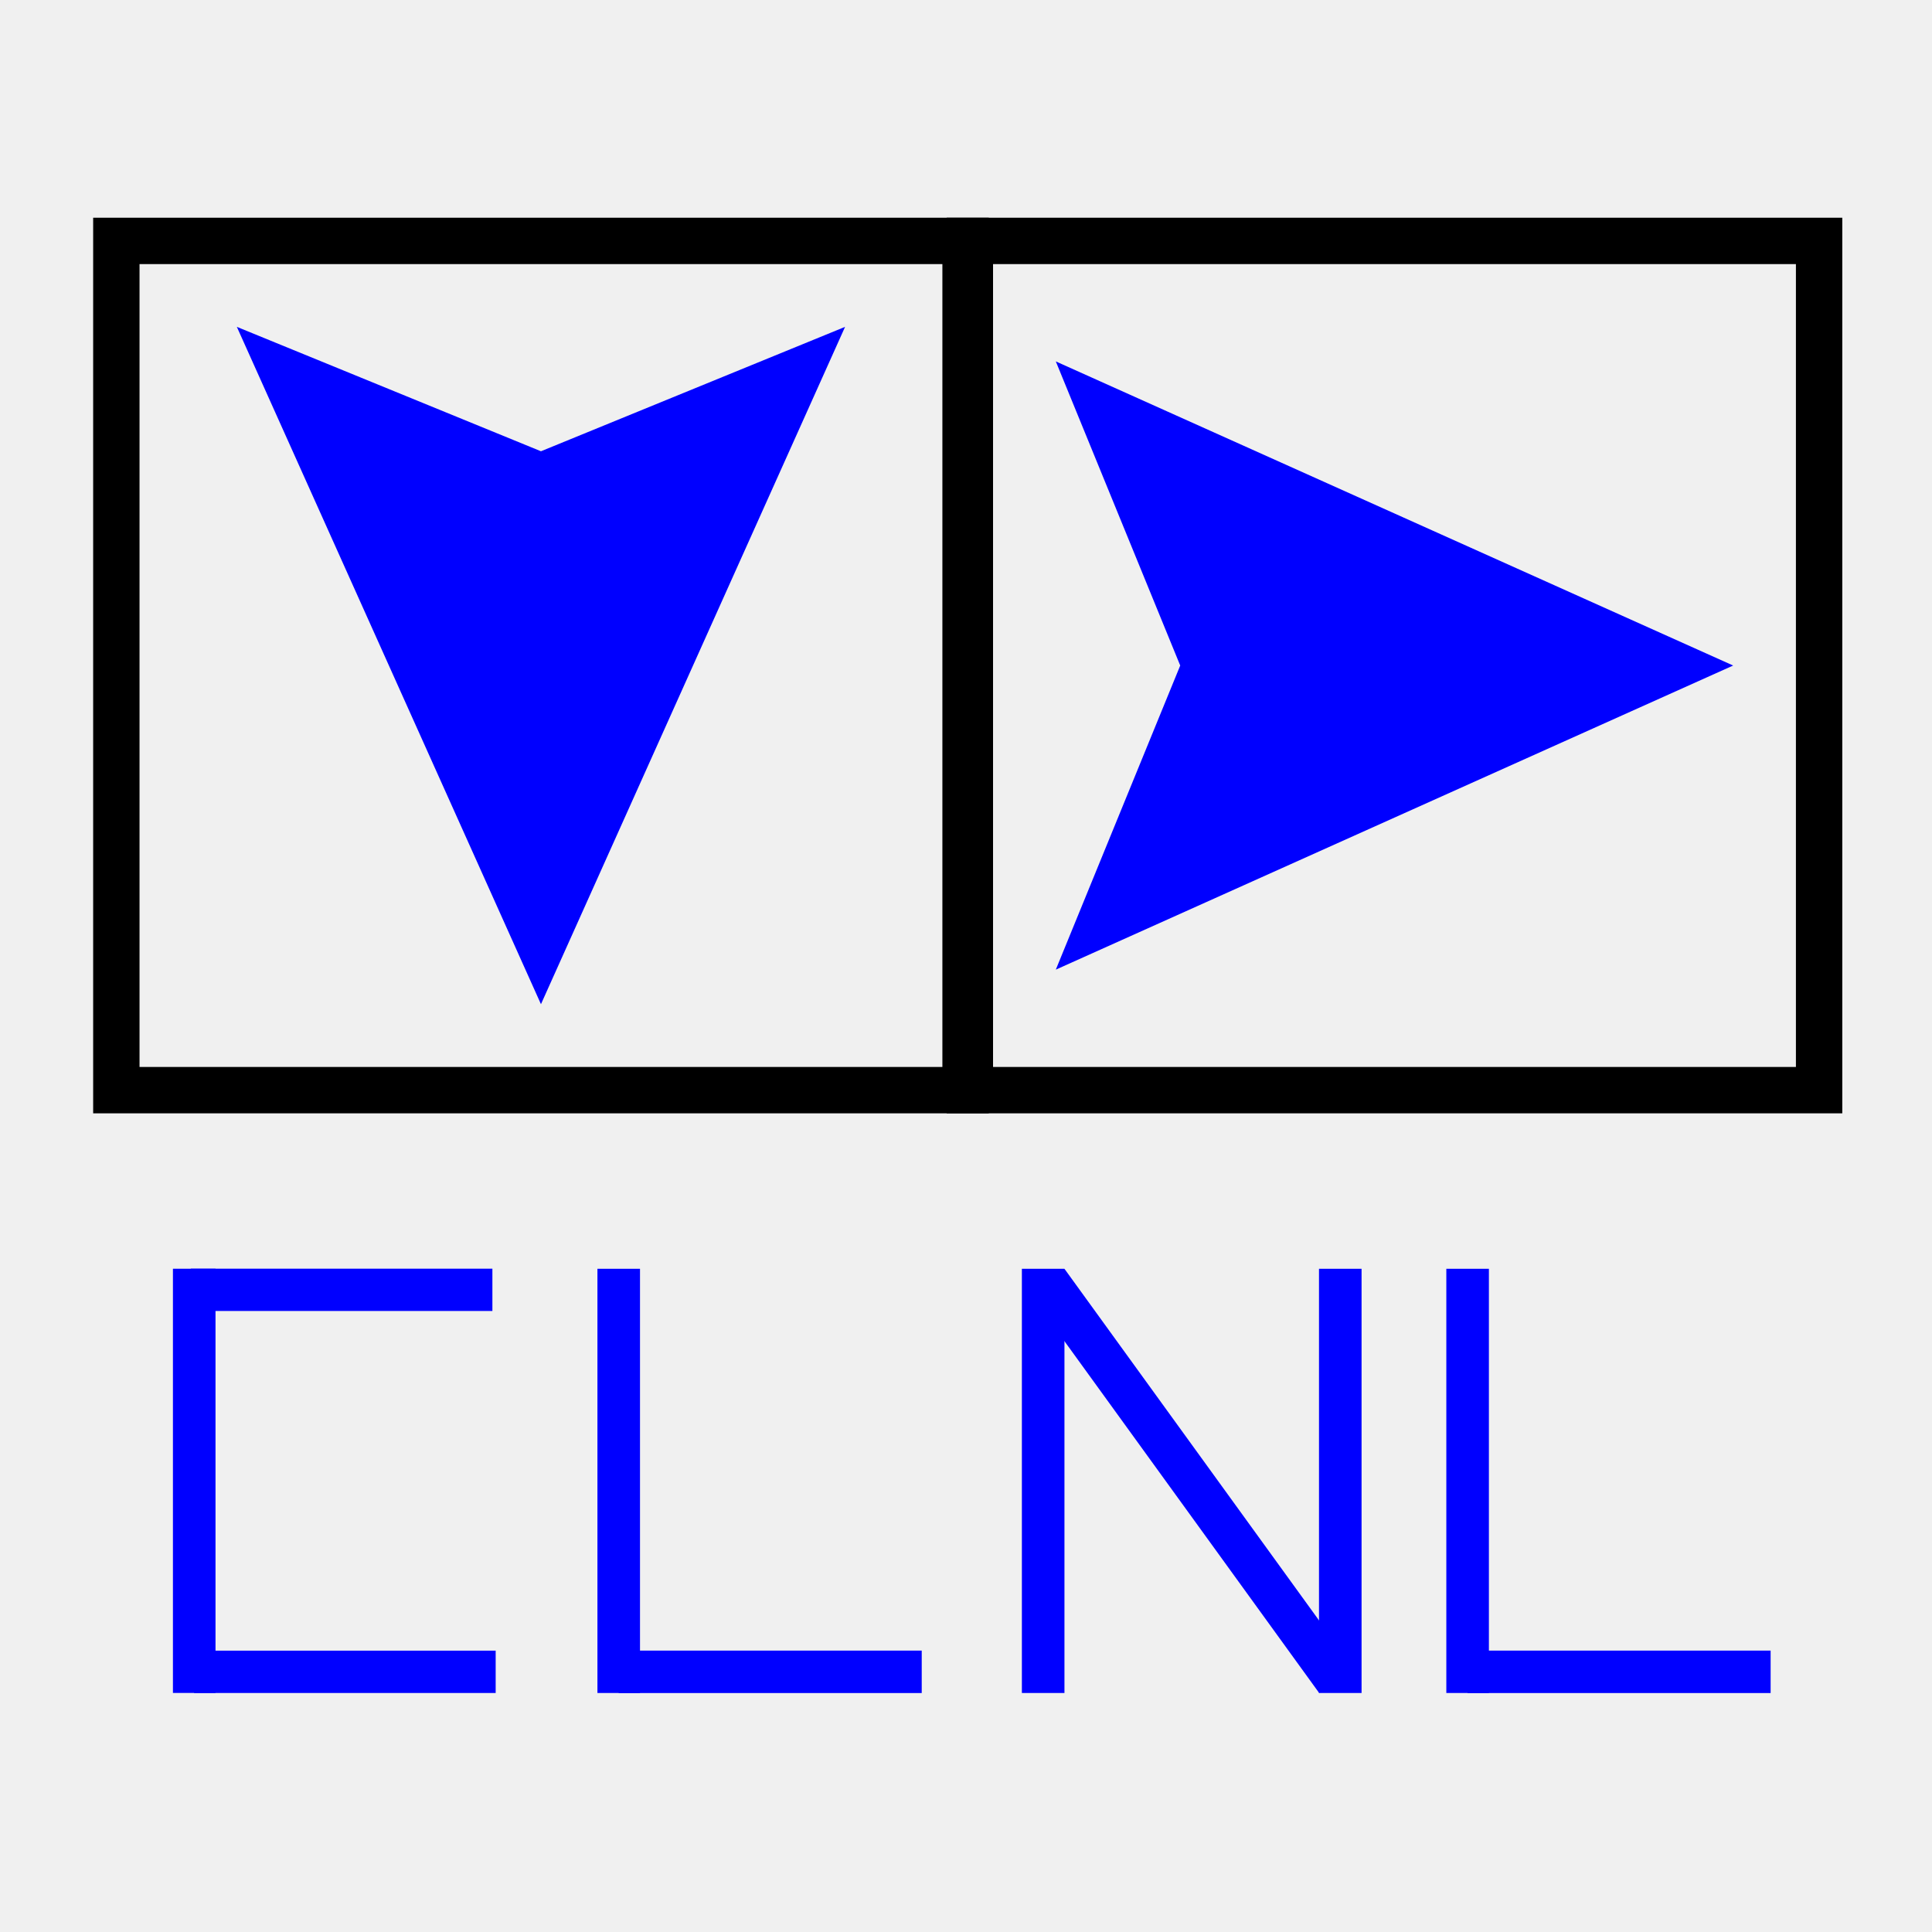
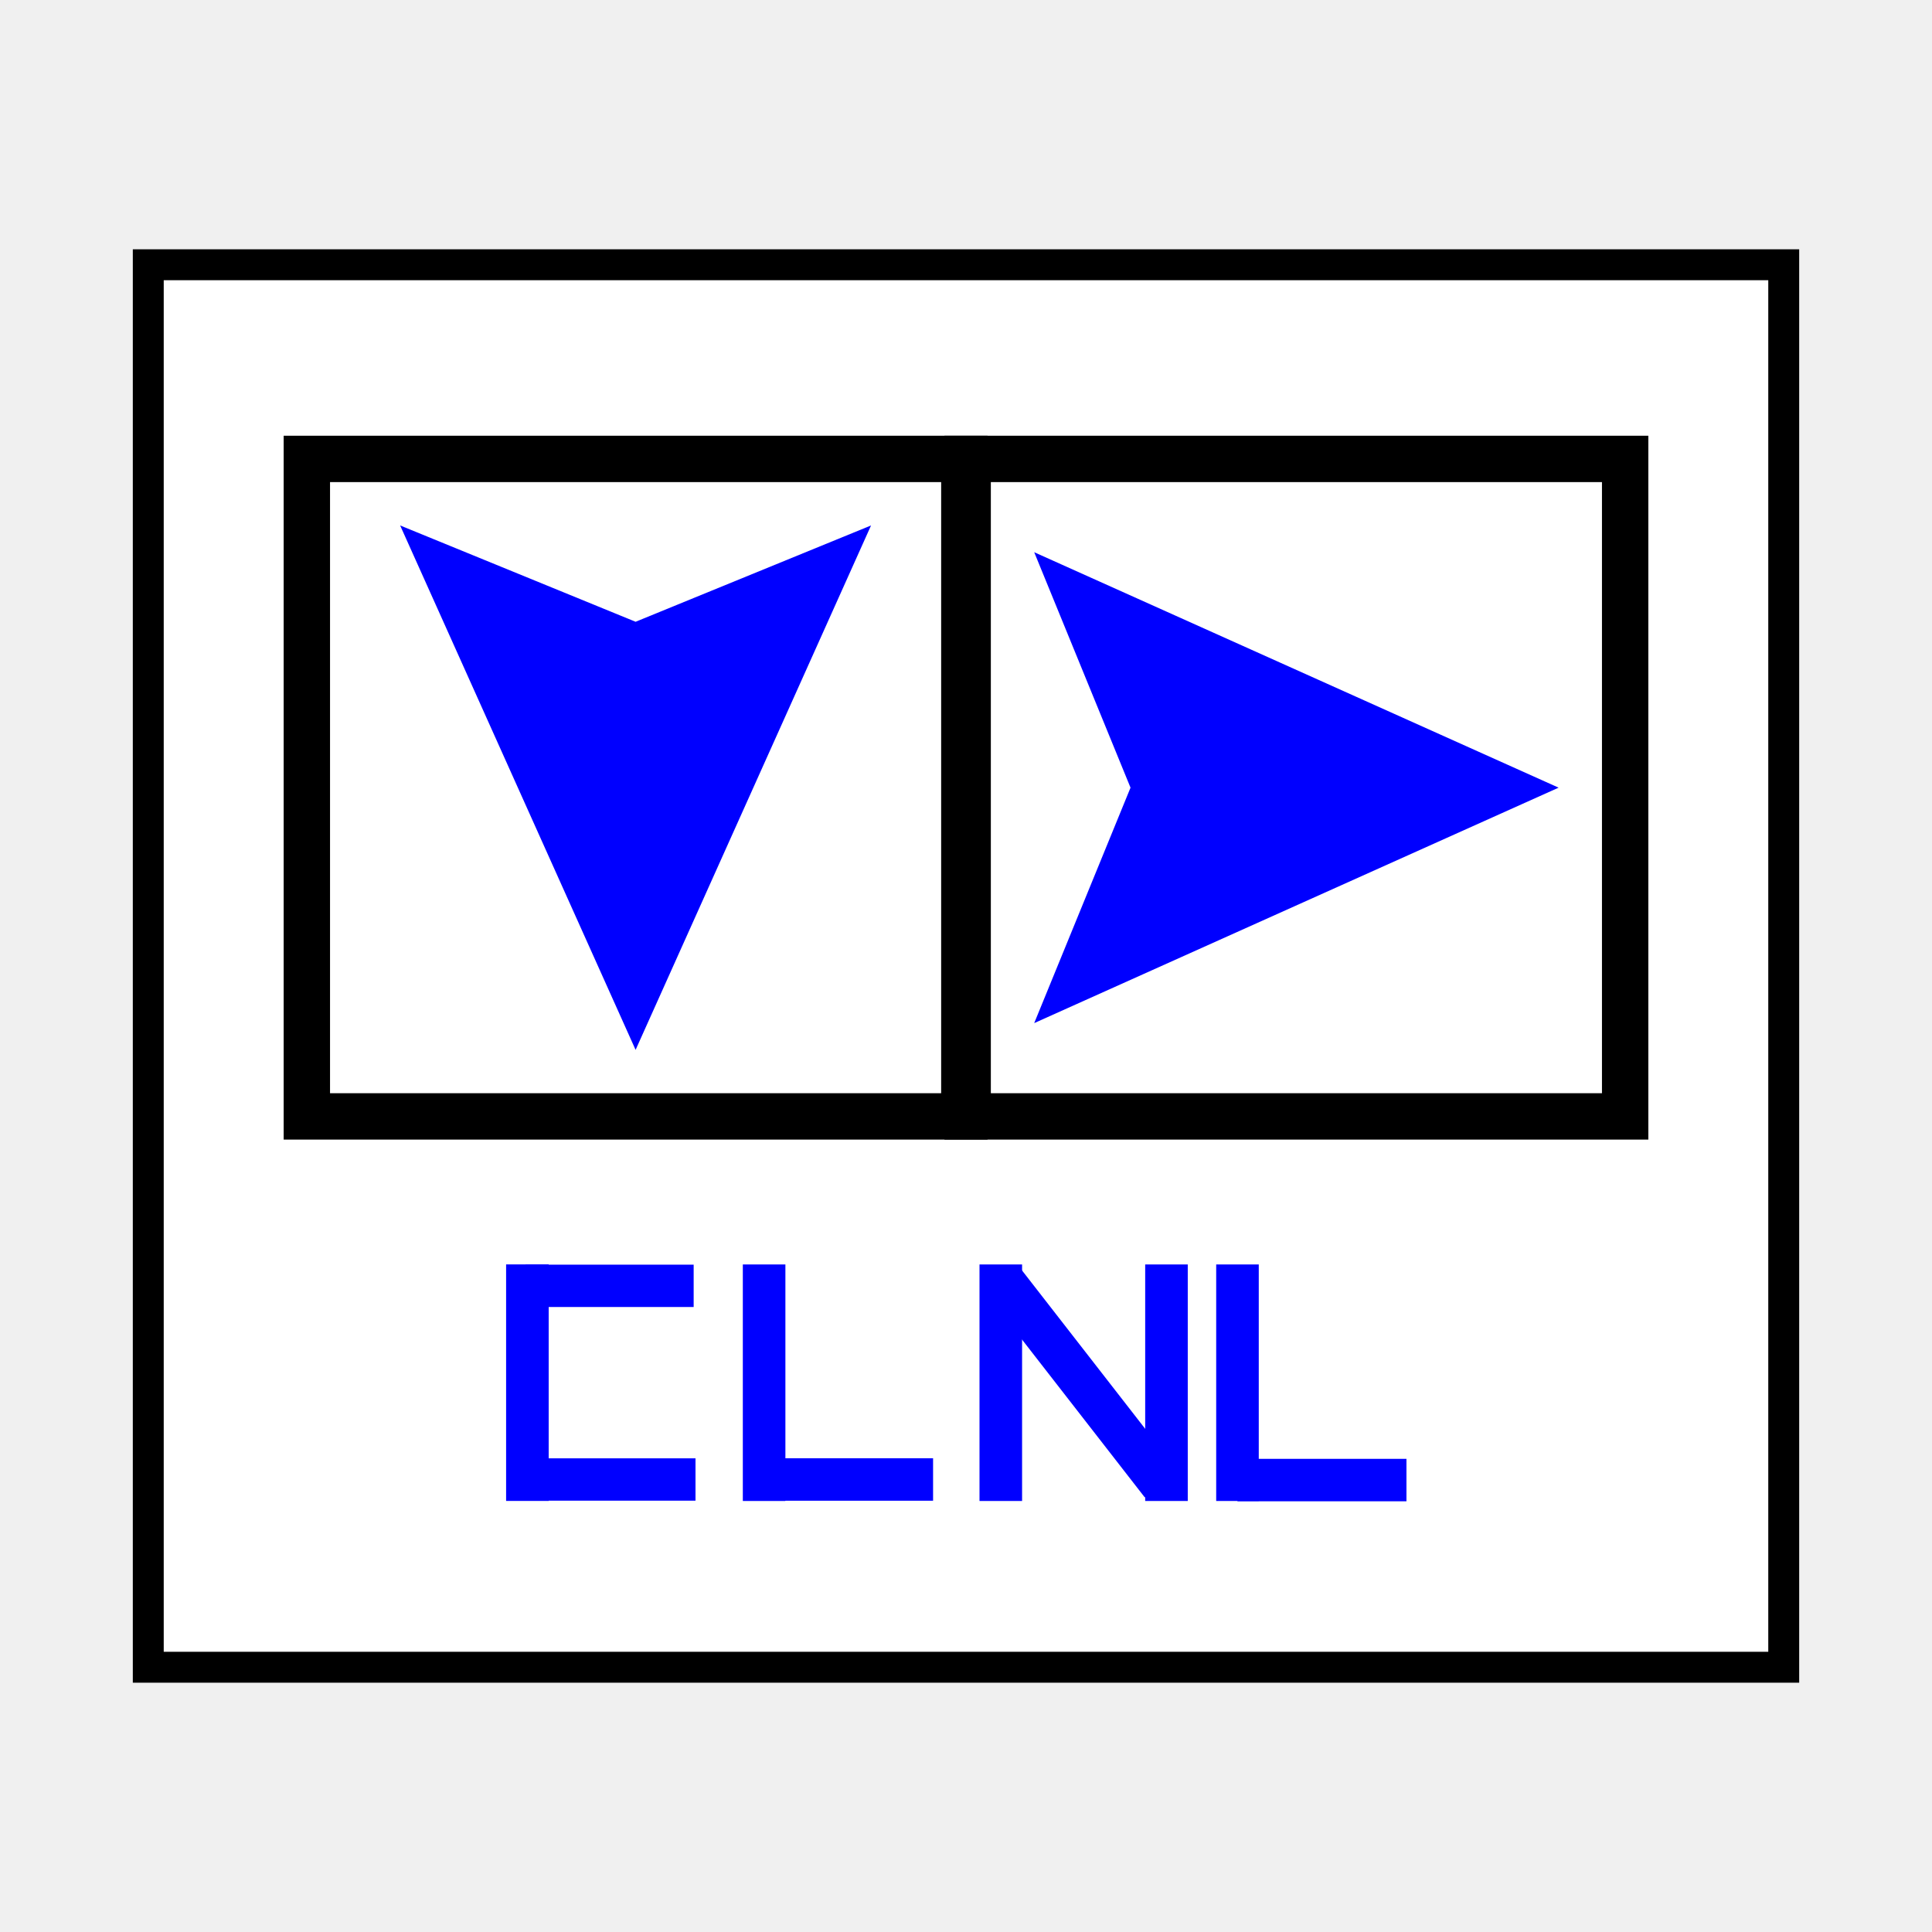
<svg xmlns="http://www.w3.org/2000/svg" width="500" height="500" id="svg2" version="1.1">
  <defs id="defs4" />
  <g id="layer1" transform="translate(0,-552.3622)">
-     <rect style="fill:none;stroke:#000000;stroke-width:12;stroke-miterlimit:4;stroke-opacity:1;stroke-dasharray:none;stroke-dashoffset:0" id="rect3004" width="219.782" height="219.782" x="30.109" y="614.709" />
-     <rect y="614.709" x="251" height="219.782" width="219.782" id="rect3790" style="fill:none;stroke:#000000;stroke-width:12;stroke-miterlimit:4;stroke-opacity:1;stroke-dasharray:none;stroke-dashoffset:0" />
-     <polygon transform="matrix(-0.7155081,0,0,-0.7155081,247.3262,815.8275)" points="260,250 150,5 40,250 150,205 " id="polygon4048" style="fill:#0000ff;fill-opacity:1" />
-     <polygon transform="matrix(0,0.7155081,-0.7155081,0,452.1185,617.274)" points="150,5 40,250 150,205 260,250 " id="polygon4048-3" style="fill:#0000ff;fill-opacity:1" />
-     <path style="fill:#0000ff;fill-opacity:1;stroke:#0000ff;stroke-width:10.957;stroke-miterlimit:4;stroke-opacity:1;stroke-dasharray:none" d="m 49.384,886.169 c 26.015,0 52.031,0 78.046,0" id="path4094" />
-     <path style="fill:#0000ff;fill-opacity:1;stroke:#0000ff;stroke-width:11.019;stroke-miterlimit:4;stroke-opacity:1;stroke-dasharray:none" d="m 50.264,990.492 c 0,-36.595 0,-73.189 0,-109.784" id="path4094-4" />
-     <path style="fill:#0000ff;fill-opacity:1;stroke:#0000ff;stroke-width:10.957;stroke-miterlimit:4;stroke-opacity:1;stroke-dasharray:none" d="m 50.233,985.031 c 26.015,0 52.031,0 78.046,0" id="path4094-3" />
-     <path style="fill:#0000ff;fill-opacity:1;stroke:#0000ff;stroke-width:10.985;stroke-miterlimit:4;stroke-opacity:1;stroke-dasharray:none" d="m 379.801,985.031 c 26.145,0 52.291,0 78.436,0" id="path4094-2" />
-     <path style="fill:#0000ff;fill-opacity:1;stroke:#0000ff;stroke-width:11.019;stroke-miterlimit:4;stroke-opacity:1;stroke-dasharray:none" d="m 160.124,990.506 c 0,-36.593 0,-73.185 0,-109.778" id="path4094-4-5" />
-     <path style="fill:#0000ff;fill-opacity:1;stroke:#0000ff;stroke-width:11.019;stroke-miterlimit:4;stroke-opacity:1;stroke-dasharray:none" d="m 269.971,990.506 c 0,-36.593 0,-73.185 0,-109.778" id="path4094-4-6" />
-     <path style="fill:#0000ff;fill-opacity:1;stroke:#0000ff;stroke-width:11.019;stroke-miterlimit:4;stroke-opacity:1;stroke-dasharray:none" d="m 346.864,990.506 c 0,-36.593 0,-73.185 0,-109.778" id="path4094-4-2" />
-     <path style="fill:#0000ff;fill-opacity:1;stroke:#0000ff;stroke-width:11.019;stroke-miterlimit:4;stroke-opacity:1;stroke-dasharray:none" d="m 379.818,990.506 c 0,-36.593 0,-73.185 0,-109.778" id="path4094-4-5-7" />
-     <path style="fill:#0000ff;fill-opacity:1;stroke:#0000ff;stroke-width:10.985;stroke-miterlimit:4;stroke-opacity:1;stroke-dasharray:none" d="m 160.107,985.031 c 26.145,0 52.291,0 78.436,0" id="path4094-2-4" />
-     <path style="fill:none;stroke:#0000ff;stroke-width:10.985;stroke-linecap:butt;stroke-linejoin:miter;stroke-miterlimit:4;stroke-opacity:1;stroke-dasharray:none" d="m 271.066,883.994 74.769,103.273" id="path4242" />
+     <rect style="fill:#ffffff;fill-opacity:1;stroke:#000000;stroke-width:8;stroke-miterlimit:4;stroke-opacity:1;stroke-dasharray:none" id="rect3017" width="423.254" height="362.962" x="38.373" y="620.881" />
+     <g id="g2997" transform="matrix(0.7742147,0,0,0.7742147,56.10134,195.2121)">
+       <rect y="614.709" x="30.109" height="219.782" width="219.782" id="rect3004" style="fill:none;stroke:#000000;stroke-width:15.5;stroke-miterlimit:4;stroke-opacity:1;stroke-dasharray:none;stroke-dashoffset:0" />
+       <rect style="fill:none;stroke:#000000;stroke-width:15.5;stroke-miterlimit:4;stroke-opacity:1;stroke-dasharray:none;stroke-dashoffset:0" id="rect3790" width="219.782" height="219.782" x="251" y="614.709" />
+       <polygon style="fill:#0000ff;fill-opacity:1" id="polygon4048" points="40,250 150,205 260,250 150,5 " transform="matrix(-0.7155081,0,0,-0.7155081,247.3262,815.8275)" />
+       <polygon style="fill:#0000ff;fill-opacity:1" id="polygon4048-3" points="150,205 260,250 150,5 40,250 " transform="matrix(0,0.7155081,-0.7155081,0,452.1185,617.274)" />
+     </g>
+     <g id="g3005" transform="matrix(0.5576305,0,0,0.5576305,108.4607,388.477)">
+       <path id="path4094" d="m 49.384,890.652 c 26.015,0 52.031,0 78.046,0" style="fill:#0000ff;fill-opacity:1;stroke:#0000ff;stroke-width:19.65;stroke-miterlimit:4;stroke-opacity:1;stroke-dasharray:none" />
+       <path id="path4094-4" d="m 50.264,990.492 c 0,-36.595 0,-73.189 0,-109.784" style="fill:#0000ff;fill-opacity:1;stroke:#0000ff;stroke-width:19.761;stroke-miterlimit:4;stroke-opacity:1;stroke-dasharray:none" />
+       <path id="path4094-3" d="m 50.233,980.547 c 26.015,0 52.031,0 78.046,0" style="fill:#0000ff;fill-opacity:1;stroke:#0000ff;stroke-width:19.65;stroke-miterlimit:4;stroke-opacity:1;stroke-dasharray:none" />
+       <path id="path4094-2" d="m 379.801,980.804 c 26.145,0 52.291,0 78.436,0" style="fill:#0000ff;fill-opacity:1;stroke:#0000ff;stroke-width:19.699;stroke-miterlimit:4;stroke-opacity:1;stroke-dasharray:none" />
+       <path id="path4094-4-5" d="m 160.124,990.506 c 0,-36.593 0,-73.185 0,-109.778" style="fill:#0000ff;fill-opacity:1;stroke:#0000ff;stroke-width:19.76;stroke-miterlimit:4;stroke-opacity:1;stroke-dasharray:none" />
+       <path id="path4094-4-6" d="m 269.971,990.506 c 0,-36.593 0,-73.185 0,-109.778" style="fill:#0000ff;fill-opacity:1;stroke:#0000ff;stroke-width:19.76;stroke-miterlimit:4;stroke-opacity:1;stroke-dasharray:none" />
+       <path id="path4094-4-2" d="m 346.864,990.506 c 0,-36.593 0,-73.185 0,-109.778" style="fill:#0000ff;fill-opacity:1;stroke:#0000ff;stroke-width:19.76;stroke-miterlimit:4;stroke-opacity:1;stroke-dasharray:none" />
+       <path id="path4094-4-5-7" d="m 379.818,990.506 c 0,-36.593 0,-73.185 0,-109.778" style="fill:#0000ff;fill-opacity:1;stroke:#0000ff;stroke-width:19.76;stroke-miterlimit:4;stroke-opacity:1;stroke-dasharray:none" />
+       <path id="path4094-2-4" d="m 160.107,980.547 c 26.145,0 52.291,0 78.436,0" style="fill:#0000ff;fill-opacity:1;stroke:#0000ff;stroke-width:19.699;stroke-miterlimit:4;stroke-opacity:1;stroke-dasharray:none" />
+       <path id="path4242" d="m 271.707,889.118 72.847,93.666" style="fill:none;stroke:#0000ff;stroke-width:19.699;stroke-linecap:butt;stroke-linejoin:miter;stroke-miterlimit:4;stroke-opacity:1;stroke-dasharray:none" />
+     </g>
  </g>
</svg>
